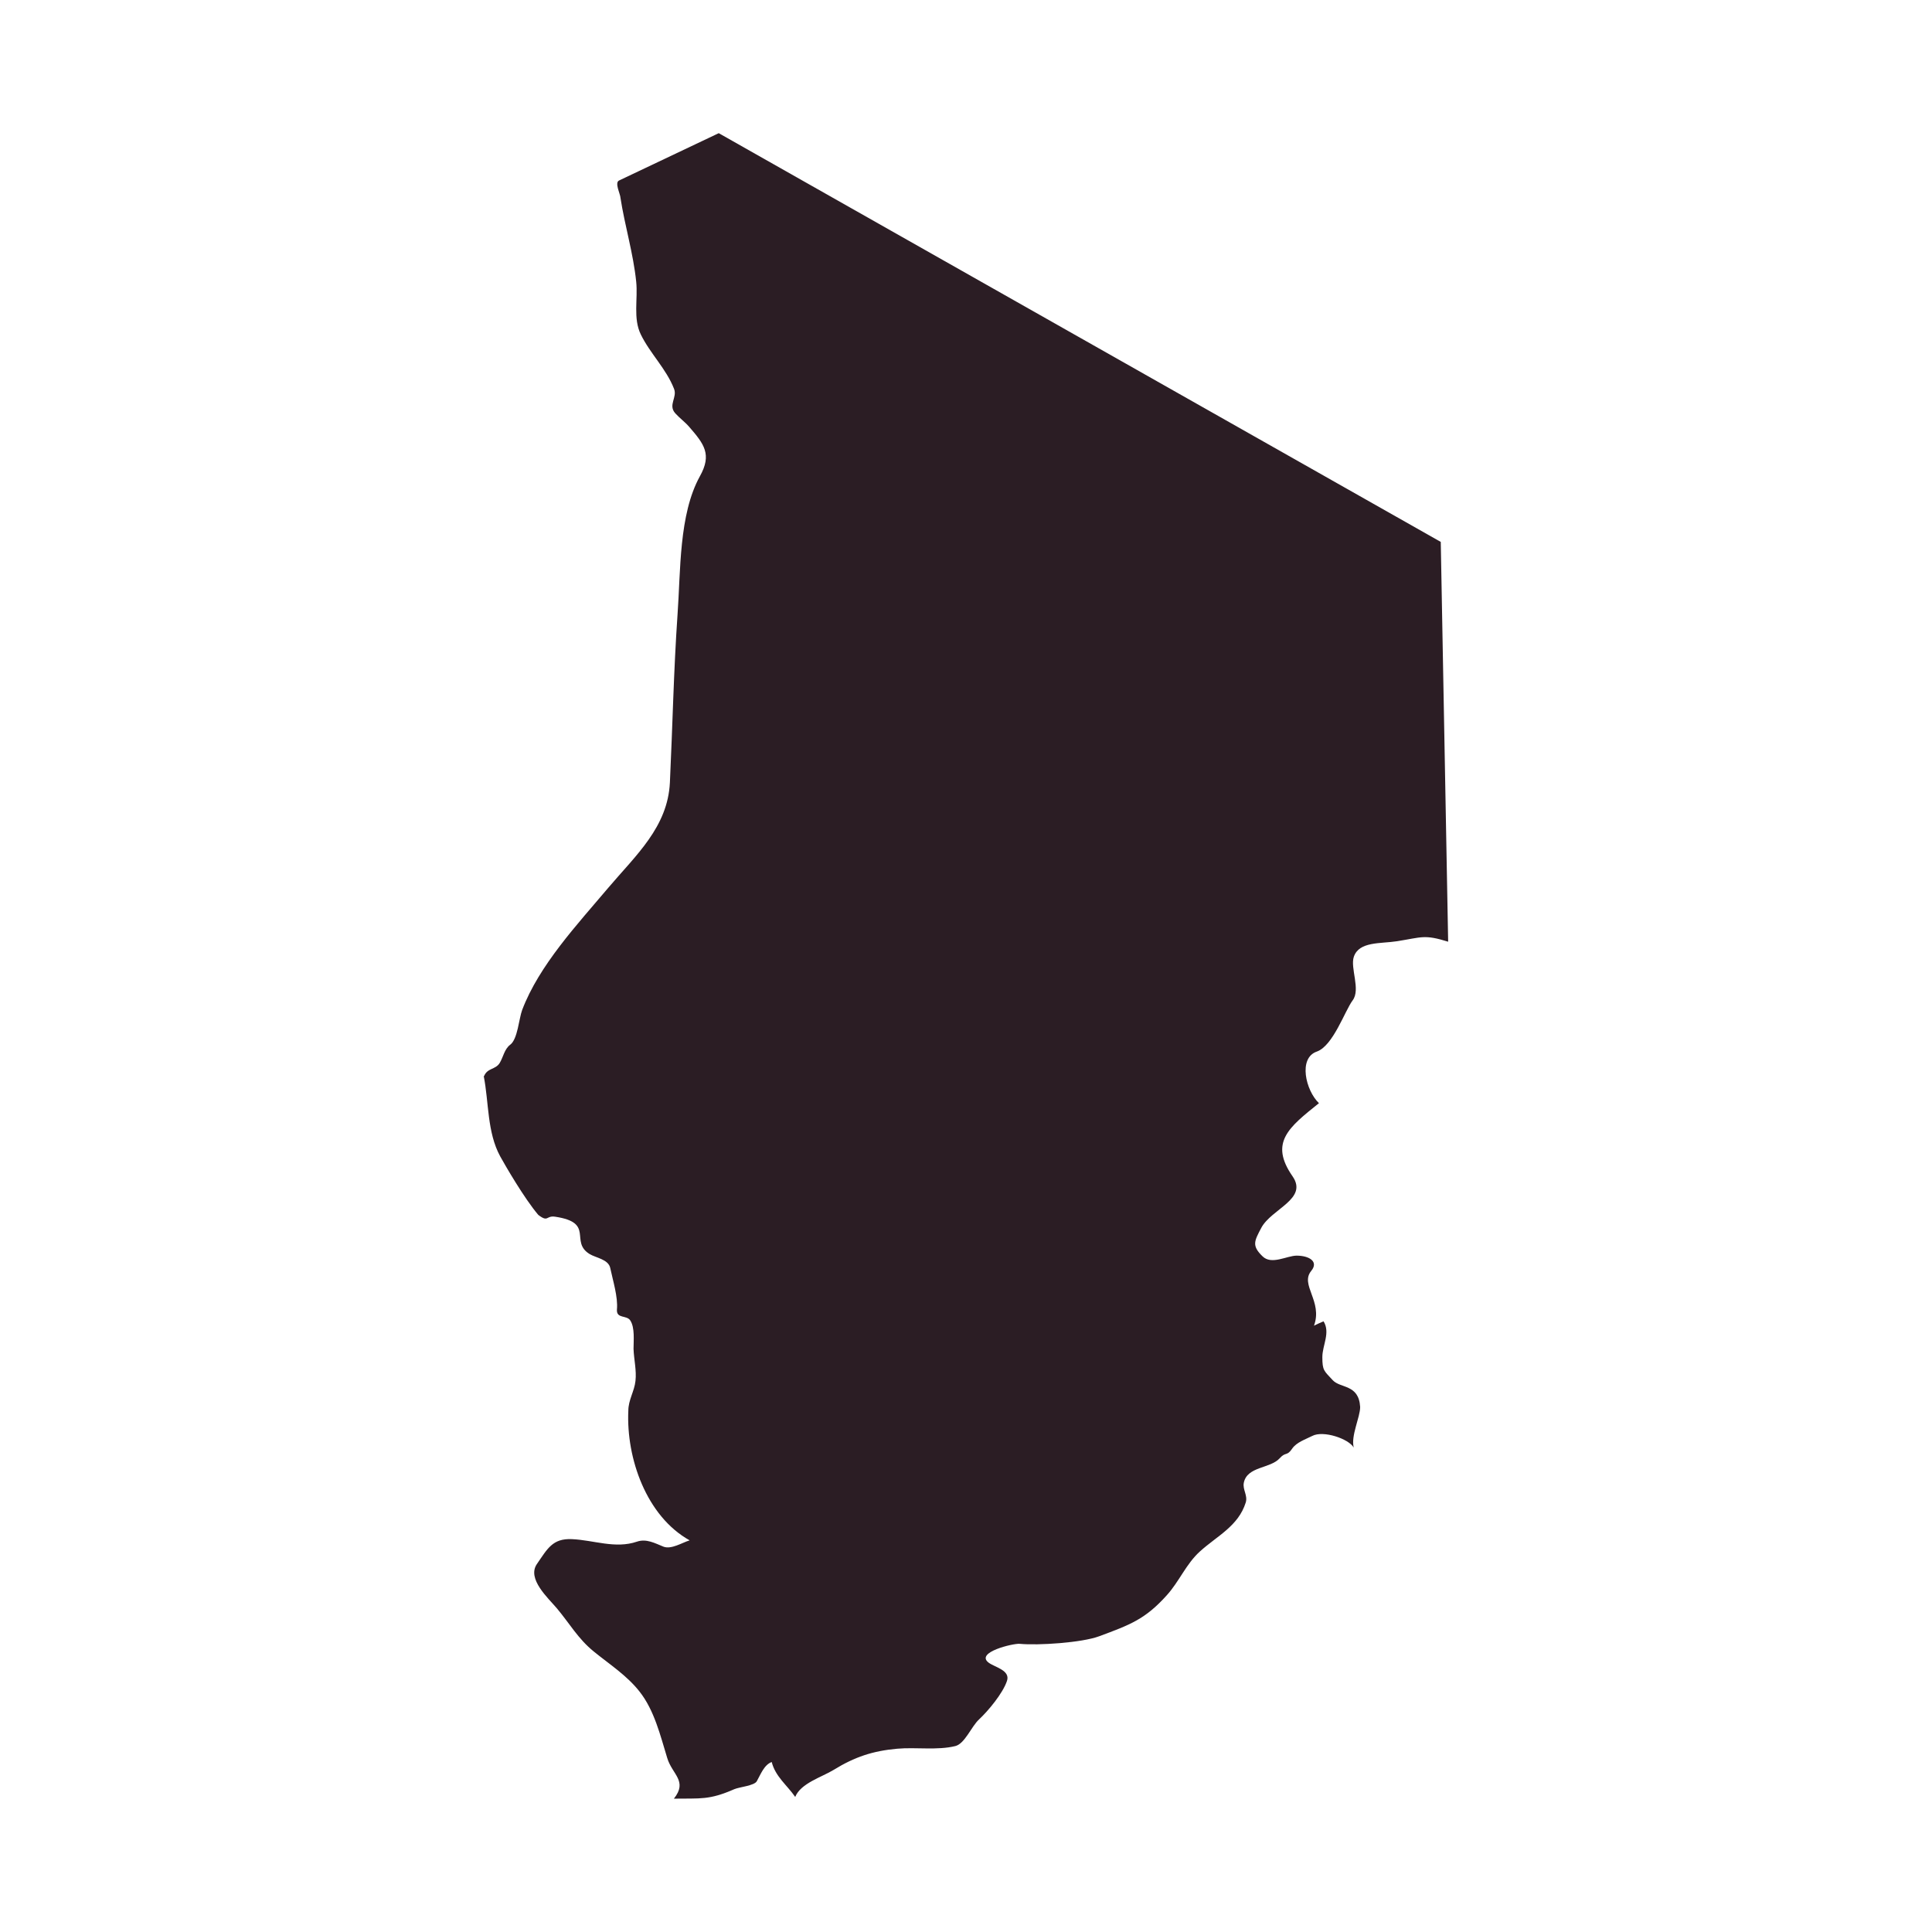
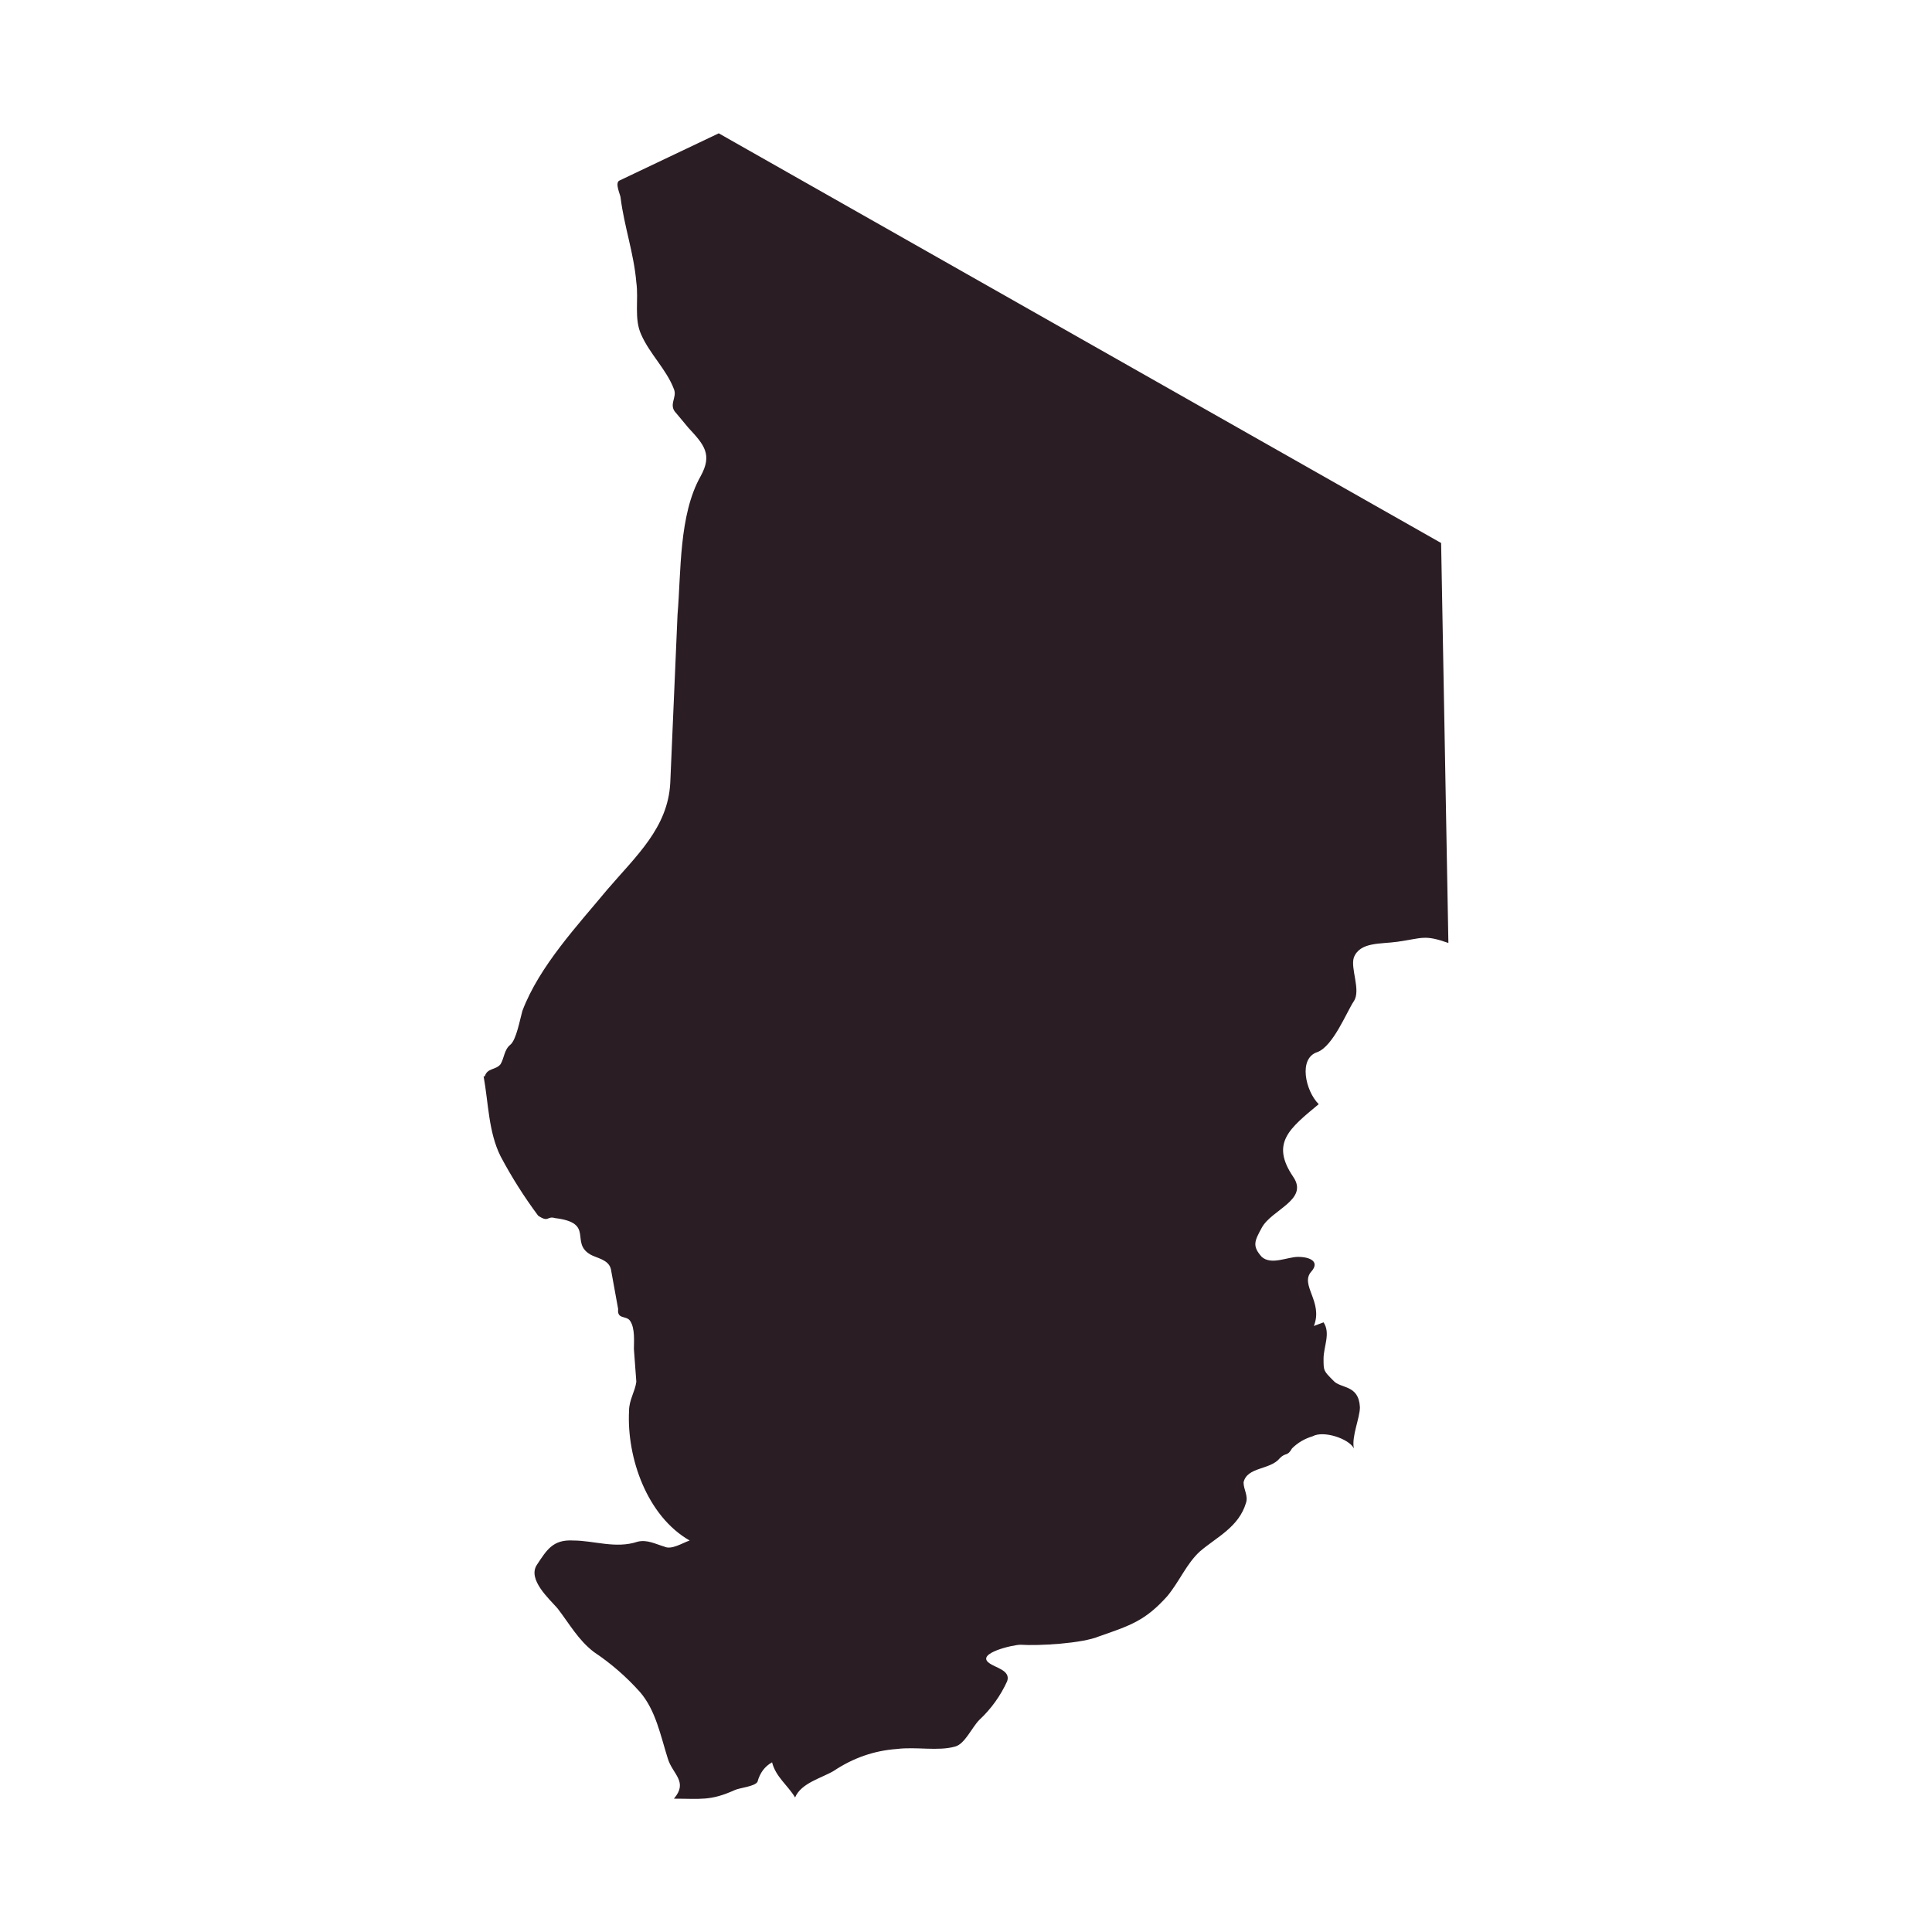
- <svg xmlns="http://www.w3.org/2000/svg" viewBox="1363.23 485.04 159.4 159.4">
-   <path id="td" d="m 1403.17,573.822 c 0.27,-0.674 0.93,-0.522 1.28,-1.068 0.3,-0.483 0.39,-1.162 0.88,-1.523 0.61,-0.454 0.72,-2.176 0.98,-2.86 1.4,-3.698 4.57,-7.078 7.08,-10.054 2.31,-2.726 4.93,-5.032 5.11,-8.716 0.22,-4.616 0.31,-9.242 0.63,-13.853 0.26,-3.562 0.1,-8.249 1.84,-11.406 1.02,-1.818 0.35,-2.667 -0.88,-4.087 -0.35,-0.403 -0.79,-0.72 -1.15,-1.119 -0.61,-0.69 0.19,-1.309 -0.1,-2.02 -0.64,-1.644 -1.98,-2.917 -2.74,-4.481 -0.65,-1.323 -0.23,-2.931 -0.38,-4.35 -0.24,-2.346 -0.94,-4.61 -1.3,-6.936 0,-0.27 -0.5,-1.228 -0.12,-1.414 l 8.23,-3.907 59.57,33.722 0.61,32.985 c -1.97,-0.611 -2.15,-0.367 -4.21,-0.04 -1.36,0.215 -3.13,0 -3.57,1.277 -0.32,0.932 0.58,2.704 -0.1,3.605 -0.64,0.849 -1.61,3.755 -2.96,4.225 -1.54,0.533 -0.92,3.202 0.18,4.256 -2.49,1.996 -4.11,3.247 -2.18,6.03 1.31,1.882 -1.74,2.678 -2.58,4.261 -0.57,1.087 -0.8,1.463 0.1,2.338 0.74,0.745 2.02,-0.05 2.82,-0.05 1.01,0 1.85,0.476 1.2,1.263 -0.94,1.146 0.97,2.508 0.23,4.517 0.26,-0.131 0.52,-0.251 0.79,-0.36 0.58,0.929 -0.1,1.98 -0.1,2.952 0,1.111 0.14,1.125 0.85,1.896 0.63,0.699 2.16,0.318 2.27,2.219 0,0.846 -0.78,2.382 -0.53,3.346 -0.43,-0.732 -2.51,-1.434 -3.42,-0.959 -0.55,0.281 -1.3,0.52 -1.66,1.05 -0.44,0.652 -0.53,0.238 -1.02,0.785 -0.79,0.877 -2.69,0.66 -2.97,2.032 -0.11,0.565 0.34,1.042 0.16,1.626 -0.61,1.952 -2.37,2.758 -3.79,4.047 -1.13,1.027 -1.7,2.475 -2.72,3.601 -1.79,1.994 -3.04,2.443 -5.58,3.387 -1.44,0.536 -5.04,0.77 -6.56,0.625 -0.52,-0.05 -3.7,0.699 -2.56,1.555 0.49,0.373 1.81,0.623 1.51,1.507 -0.34,1.017 -1.53,2.452 -2.31,3.181 -0.62,0.571 -1.17,2 -1.95,2.192 -1.48,0.367 -3.27,0.08 -4.8,0.22 -2.01,0.179 -3.51,0.678 -5.24,1.745 -0.95,0.586 -2.72,1.1 -3.17,2.232 -0.68,-0.98 -1.63,-1.671 -1.94,-2.88 -0.63,0.227 -0.93,1.056 -1.23,1.584 -0.21,0.374 -1.44,0.475 -1.86,0.658 -2.07,0.909 -2.78,0.748 -4.98,0.781 1.16,-1.456 -0.14,-1.989 -0.55,-3.354 -0.57,-1.855 -1.06,-3.935 -2.29,-5.488 -1.04,-1.324 -2.48,-2.248 -3.77,-3.298 -1.29,-1.045 -2,-2.317 -3.04,-3.557 -0.71,-0.844 -2.5,-2.44 -1.65,-3.666 0.86,-1.242 1.28,-2.124 2.89,-2.049 1.8,0.08 3.57,0.816 5.36,0.208 0.78,-0.267 1.48,0.127 2.18,0.409 0.65,0.26 1.57,-0.34 2.17,-0.517 -3.57,-1.987 -5.24,-6.779 -5.06,-10.691 0,-0.894 0.5,-1.609 0.59,-2.459 0.1,-0.882 -0.13,-1.77 -0.16,-2.65 0,-0.665 0.12,-1.756 -0.27,-2.344 -0.3,-0.462 -1.15,-0.119 -1.1,-0.899 0.1,-1.029 -0.34,-2.412 -0.55,-3.421 -0.15,-0.728 -1.19,-0.84 -1.71,-1.162 -1.66,-1.028 0.45,-2.583 -2.83,-3.075 -0.78,-0.118 -0.55,0.497 -1.4,-0.151 -1.17,-1.384 -2.73,-4.083 -3.14,-4.826 -1.09,-1.998 -0.93,-4.462 -1.36,-6.628" fill="#2B1D24">
- 		
- 	</path>
+ <svg xmlns="http://www.w3.org/2000/svg" viewBox="1363.2 485 159.4 159.4">
+   <path fill="#2b1d24" d="M1403.2 573.8c.2-.7.9-.5 1.3-1 .3-.5.3-1.2.8-1.6s.8-2.1 1-2.8c1.4-3.7 4.6-7.1 7-10 2.4-2.8 5-5.1 5.2-8.8l.6-13.9c.3-3.5.1-8.2 1.9-11.4 1-1.8.3-2.6-1-4l-1-1.2c-.7-.7.1-1.3-.2-2-.6-1.6-2-2.9-2.7-4.5-.6-1.3-.2-2.9-.4-4.3-.2-2.4-1-4.6-1.3-7 0-.2-.5-1.2-.1-1.4l8.2-3.9 59.6 33.8.6 33c-2-.7-2.1-.4-4.2-.1-1.4.2-3.1 0-3.6 1.3-.3.9.6 2.7 0 3.6s-1.7 3.7-3 4.2c-1.6.5-1 3.2.1 4.3-2.4 2-4 3.2-2.1 6 1.3 1.9-1.8 2.7-2.6 4.2-.6 1.1-.8 1.5 0 2.4.8.7 2.1 0 3 0 1 0 1.8.4 1.1 1.2-1 1.1 1 2.5.2 4.5l.8-.3c.6.9 0 2 0 3s0 1 .8 1.8c.6.7 2.1.3 2.2 2.2 0 .9-.7 2.4-.5 3.4-.4-.8-2.5-1.5-3.4-1q-1 .3-1.7 1c-.4.7-.5.3-1 .8-.8 1-2.7.7-3 2 0 .6.4 1.1.2 1.7-.6 2-2.4 2.8-3.8 4-1.1 1-1.7 2.5-2.7 3.7-1.8 2-3 2.4-5.6 3.3-1.4.6-5 .8-6.5.7-.6 0-3.7.7-2.6 1.5.5.4 1.8.6 1.5 1.5a10 10 0 0 1-2.3 3.2c-.6.6-1.2 2-2 2.2-1.4.4-3.2 0-4.8.2q-2.8.2-5.2 1.8c-1 .6-2.7 1-3.2 2.2-.6-1-1.6-1.7-1.9-2.9q-.9.5-1.2 1.6c-.2.4-1.5.5-1.9.7-2 .9-2.8.7-5 .7 1.2-1.4-.1-2-.5-3.3-.6-1.9-1-4-2.3-5.5q-1.7-1.9-3.8-3.3c-1.3-1-2-2.3-3-3.6-.7-.8-2.5-2.4-1.7-3.6s1.3-2.1 3-2c1.7 0 3.5.7 5.3.1.8-.2 1.5.2 2.2.4.6.3 1.5-.3 2.1-.5-3.5-2-5.2-6.8-5-10.7 0-.9.5-1.6.6-2.4l-.2-2.7c0-.6.1-1.7-.3-2.3-.3-.5-1.1-.1-1-1l-.6-3.3c-.2-.8-1.2-.9-1.7-1.2-1.7-1 .4-2.6-2.9-3-.7-.2-.5.4-1.4-.2a38 38 0 0 1-3.1-4.9c-1-2-1-4.4-1.4-6.6" />
</svg>
